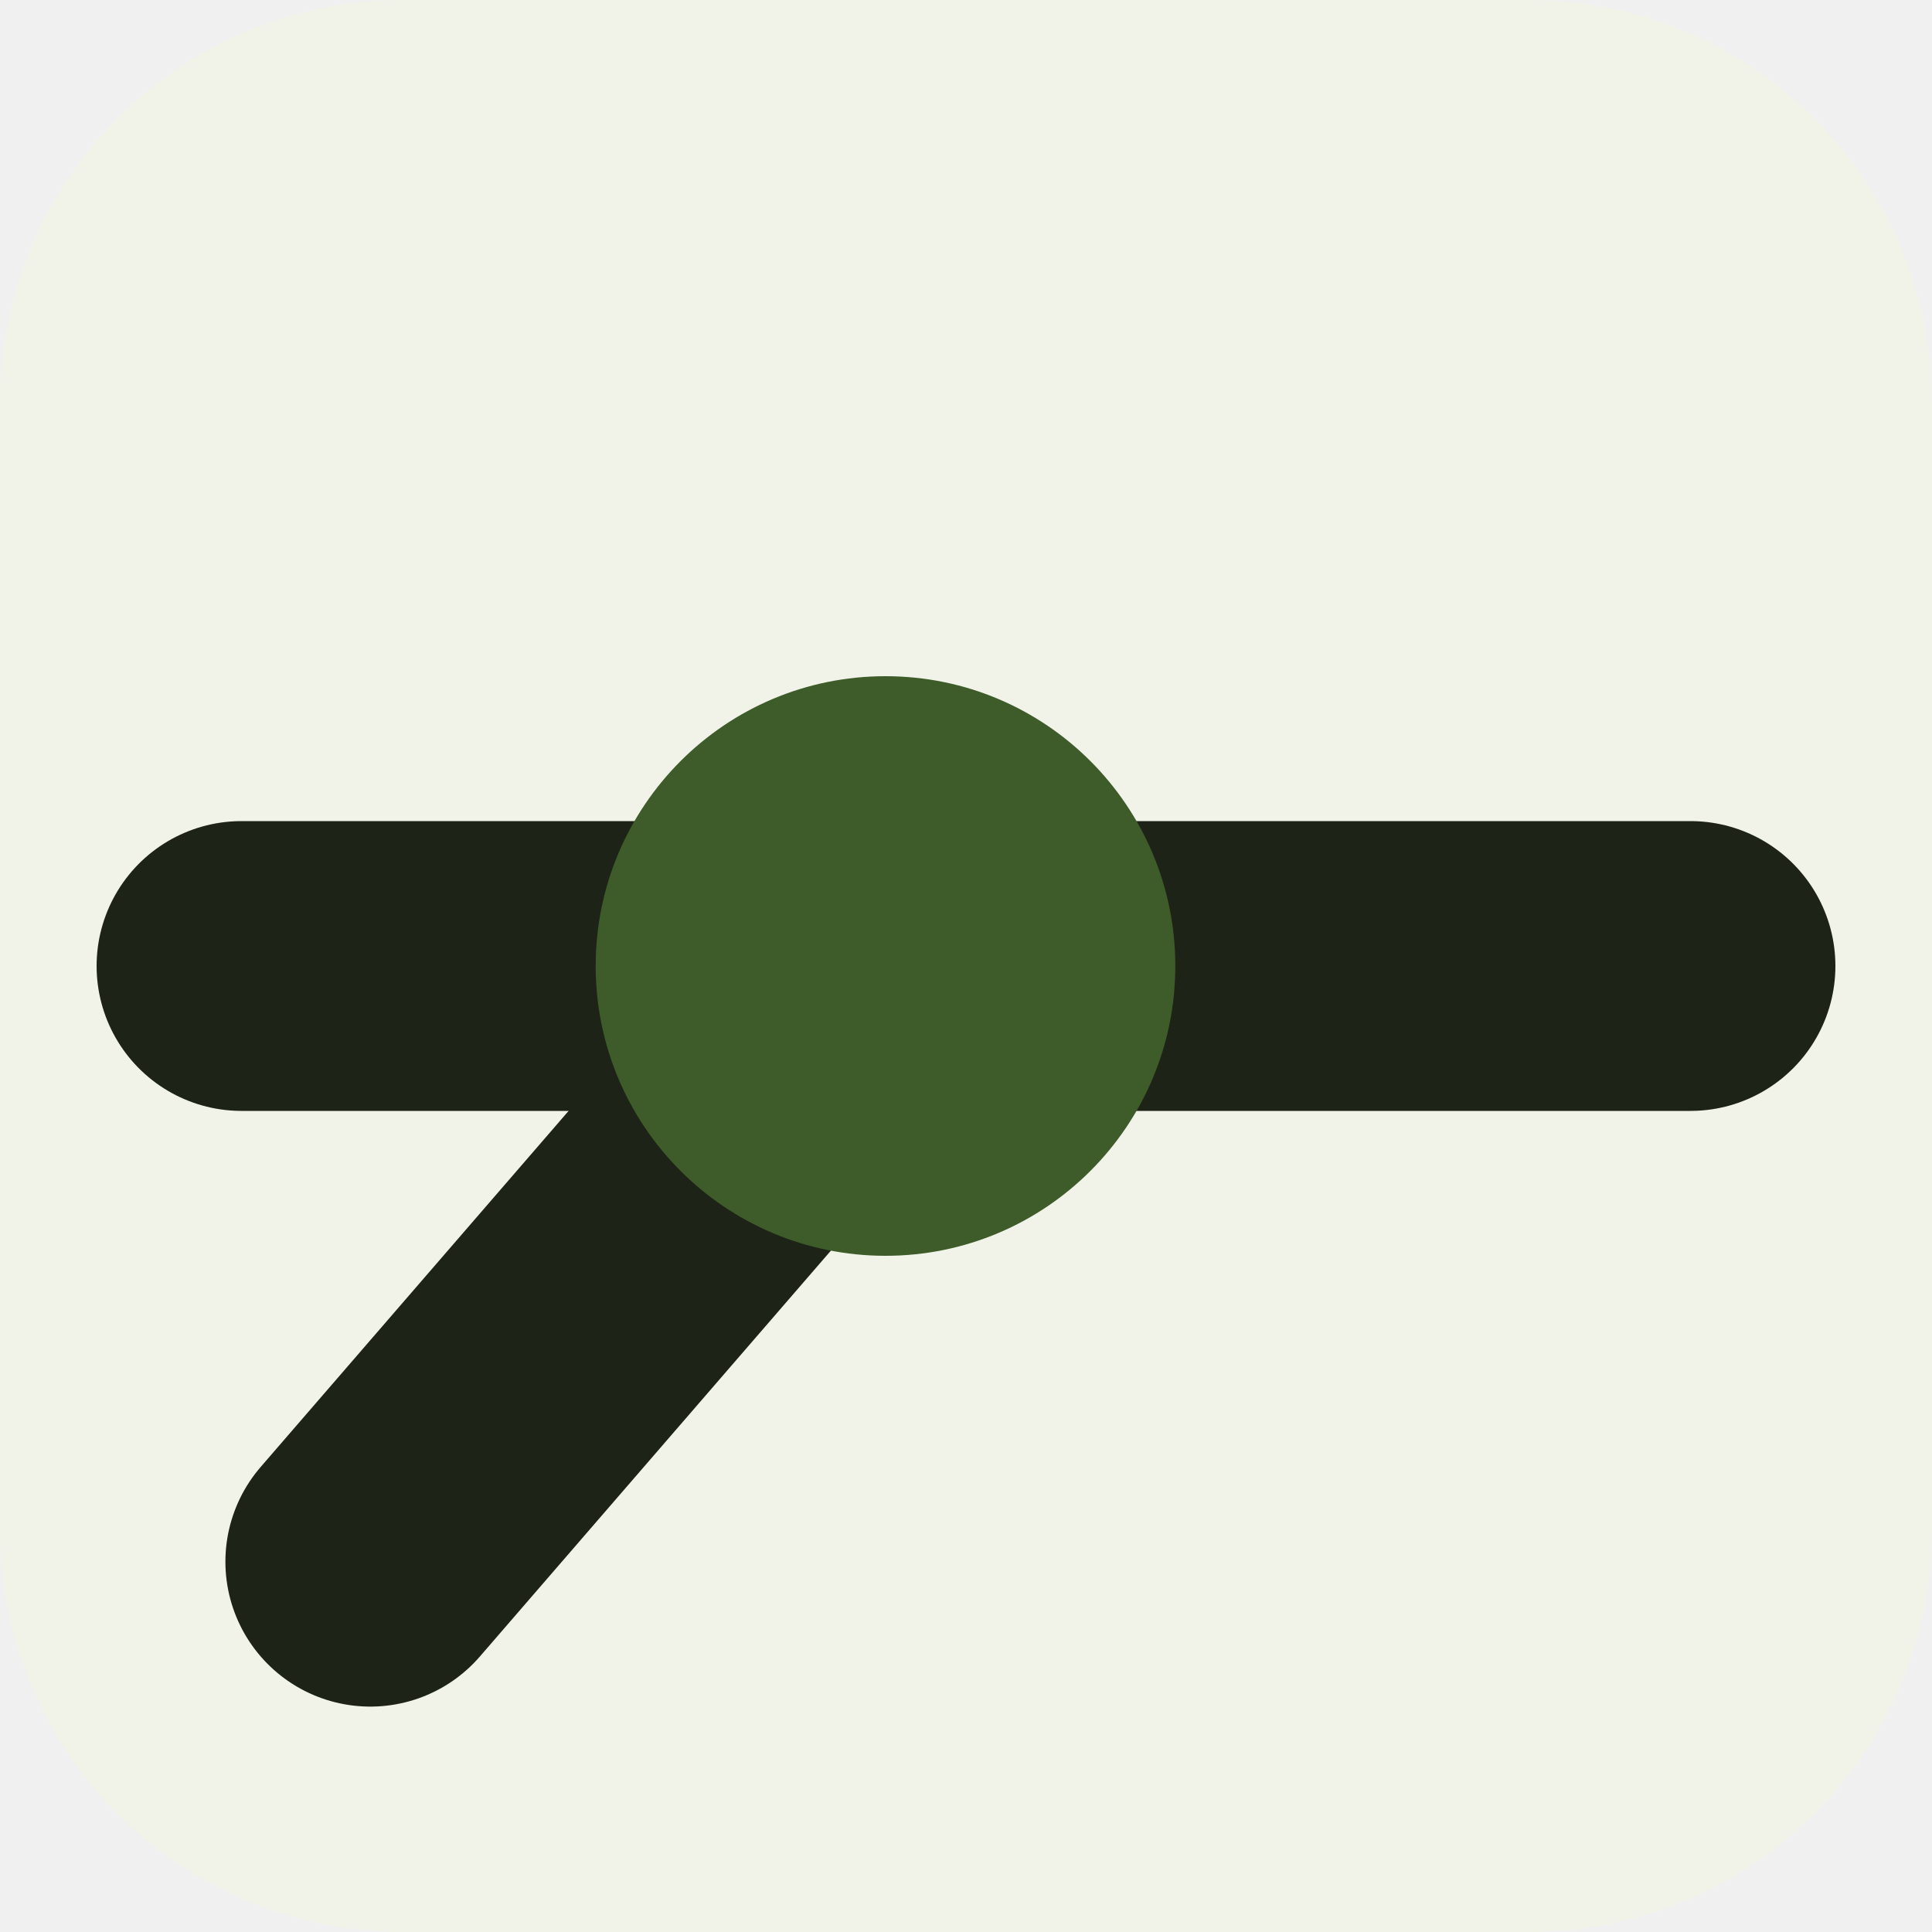
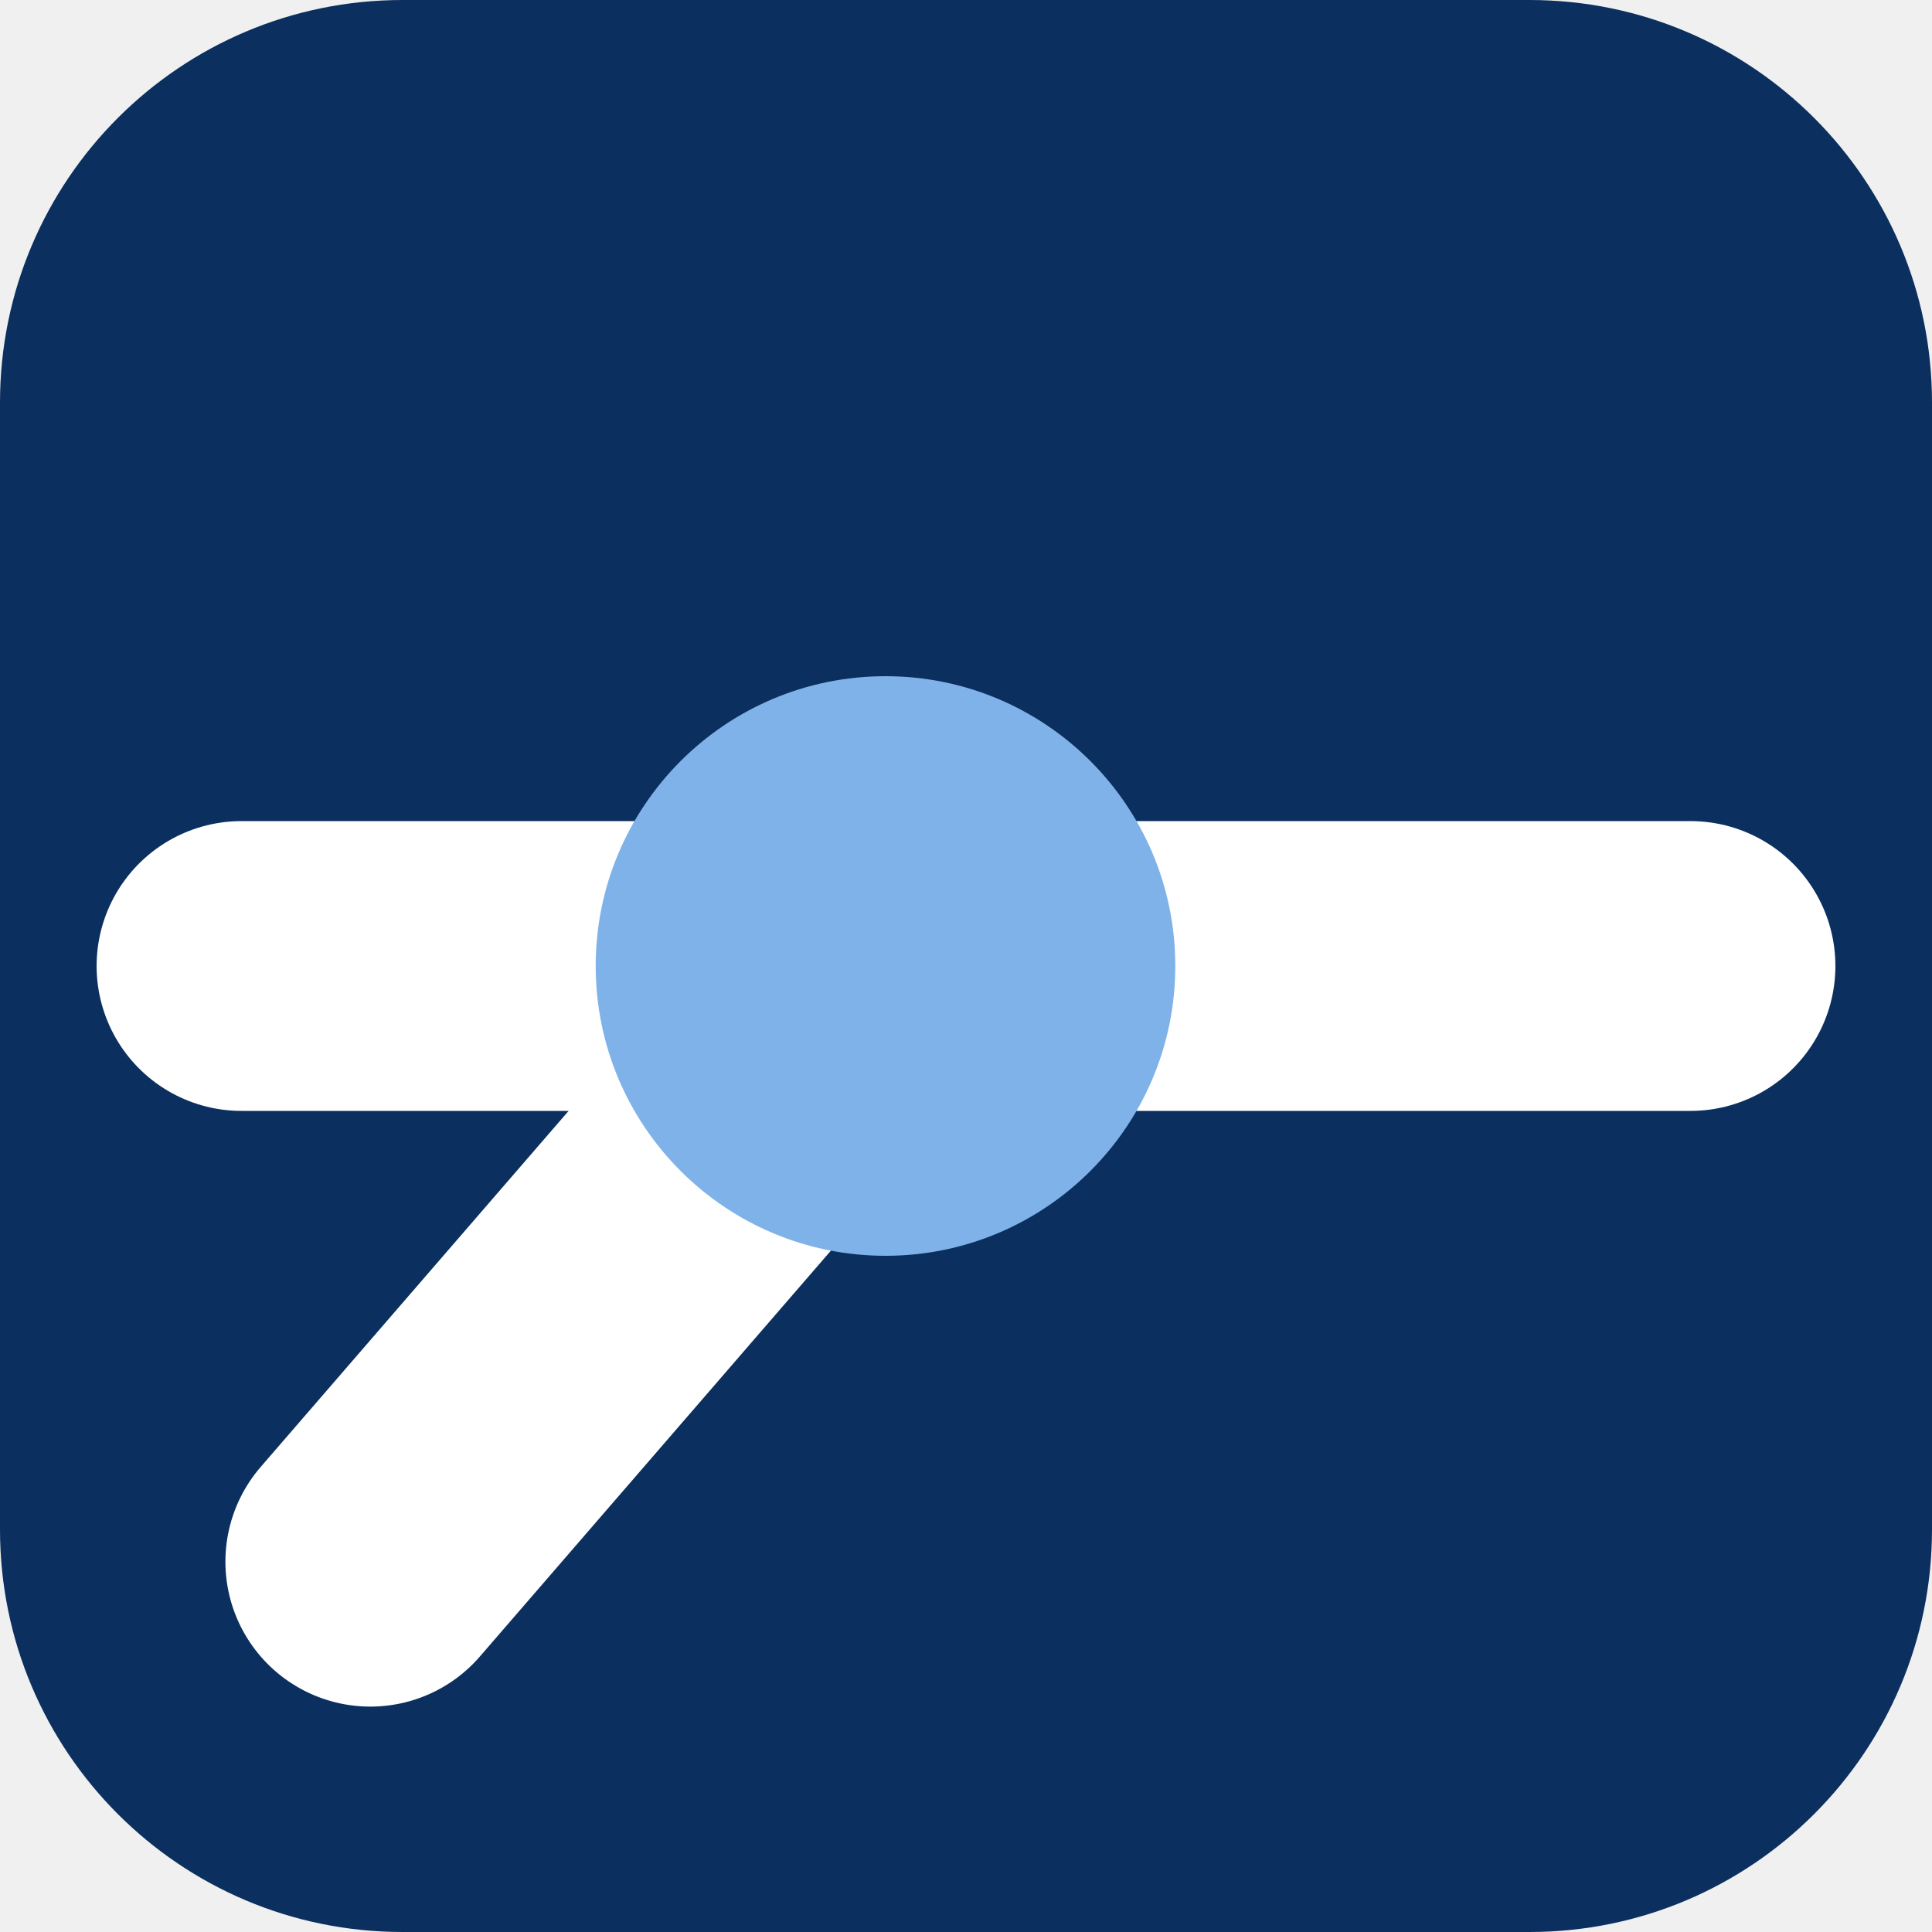
<svg xmlns="http://www.w3.org/2000/svg" viewBox="0 0 24 24" width="24" height="24" role="img" aria-label="Gram Sambandh">
-   <rect width="24" height="24" rx="5" fill="#f1f3e9" />
-   <g fill="none" stroke="#1d2417" stroke-width="3.6" stroke-linecap="round">
+   <rect width="24" height="24" rx="5" fill="#0b2f5e" />
+   <g fill="none" stroke="#ffffff" stroke-width="3.6" stroke-linecap="round">
    <path d="M3 12 H21" />
    <path d="M4.6 19.4 L11 12" />
  </g>
-   <circle cx="11" cy="12" r="3.6" fill="#3e5c2a" />
+   <circle cx="11" cy="12" r="3.6" fill="#7fb2e8" />
</svg>
